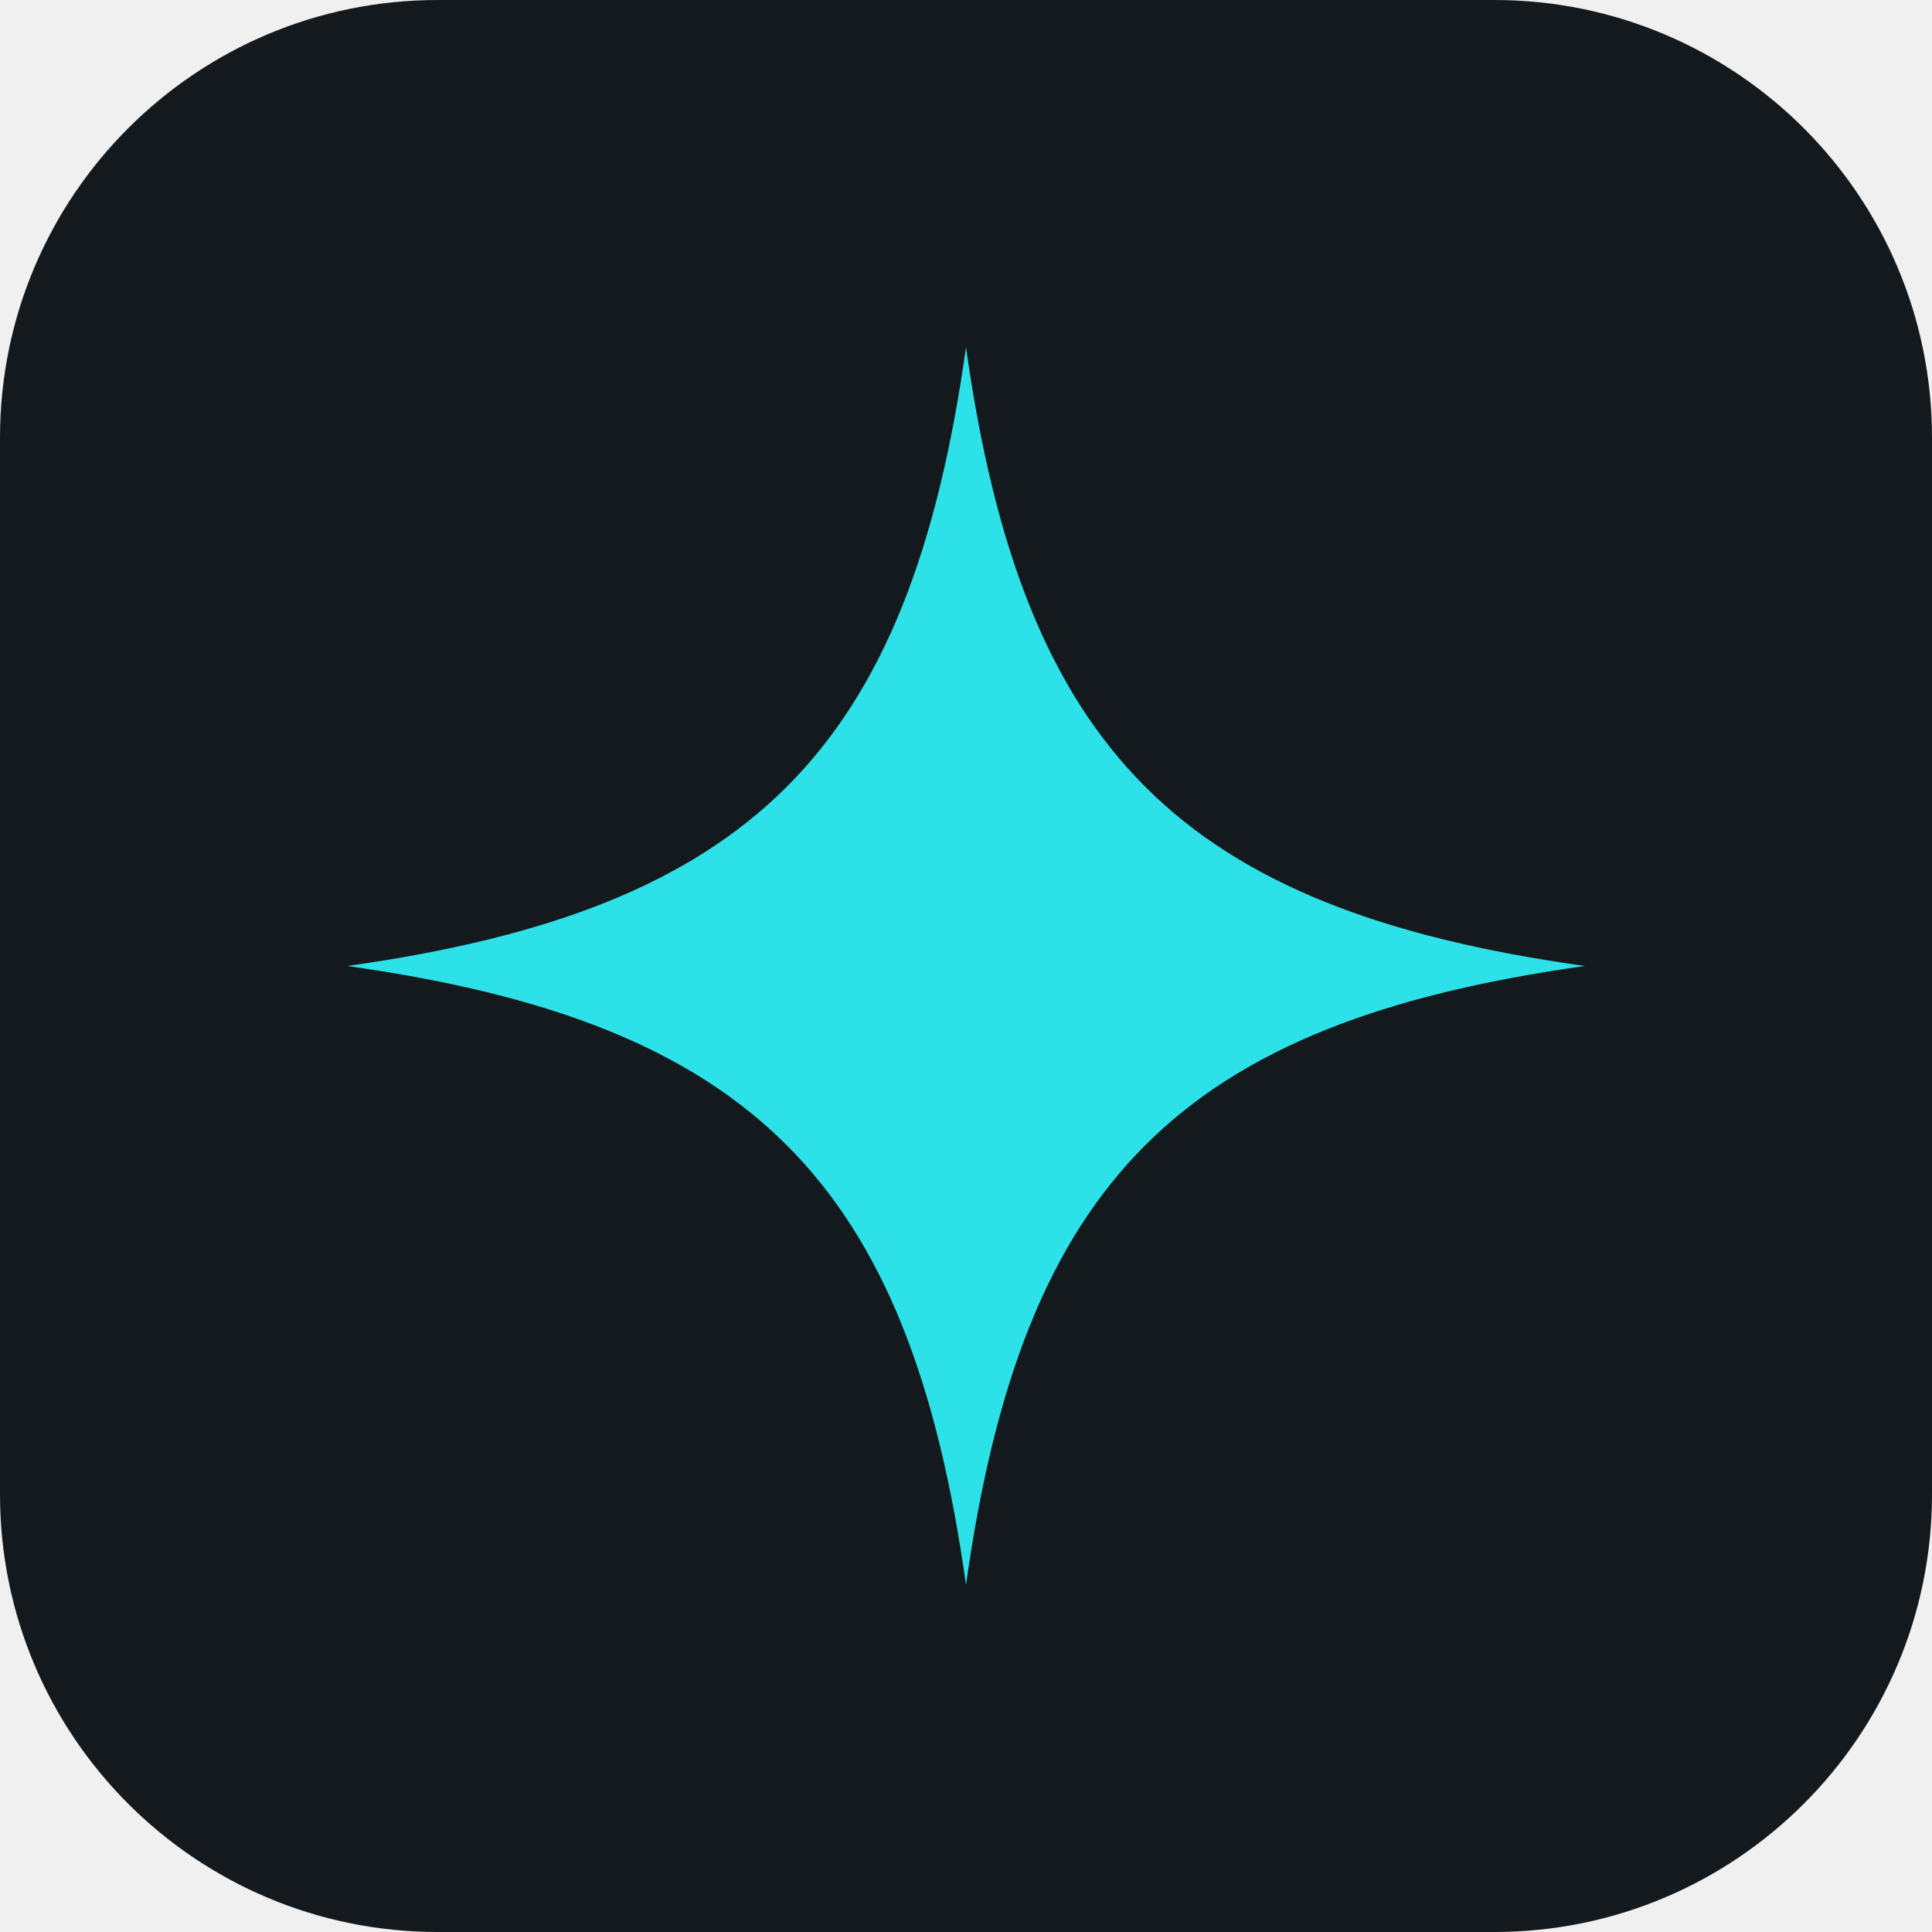
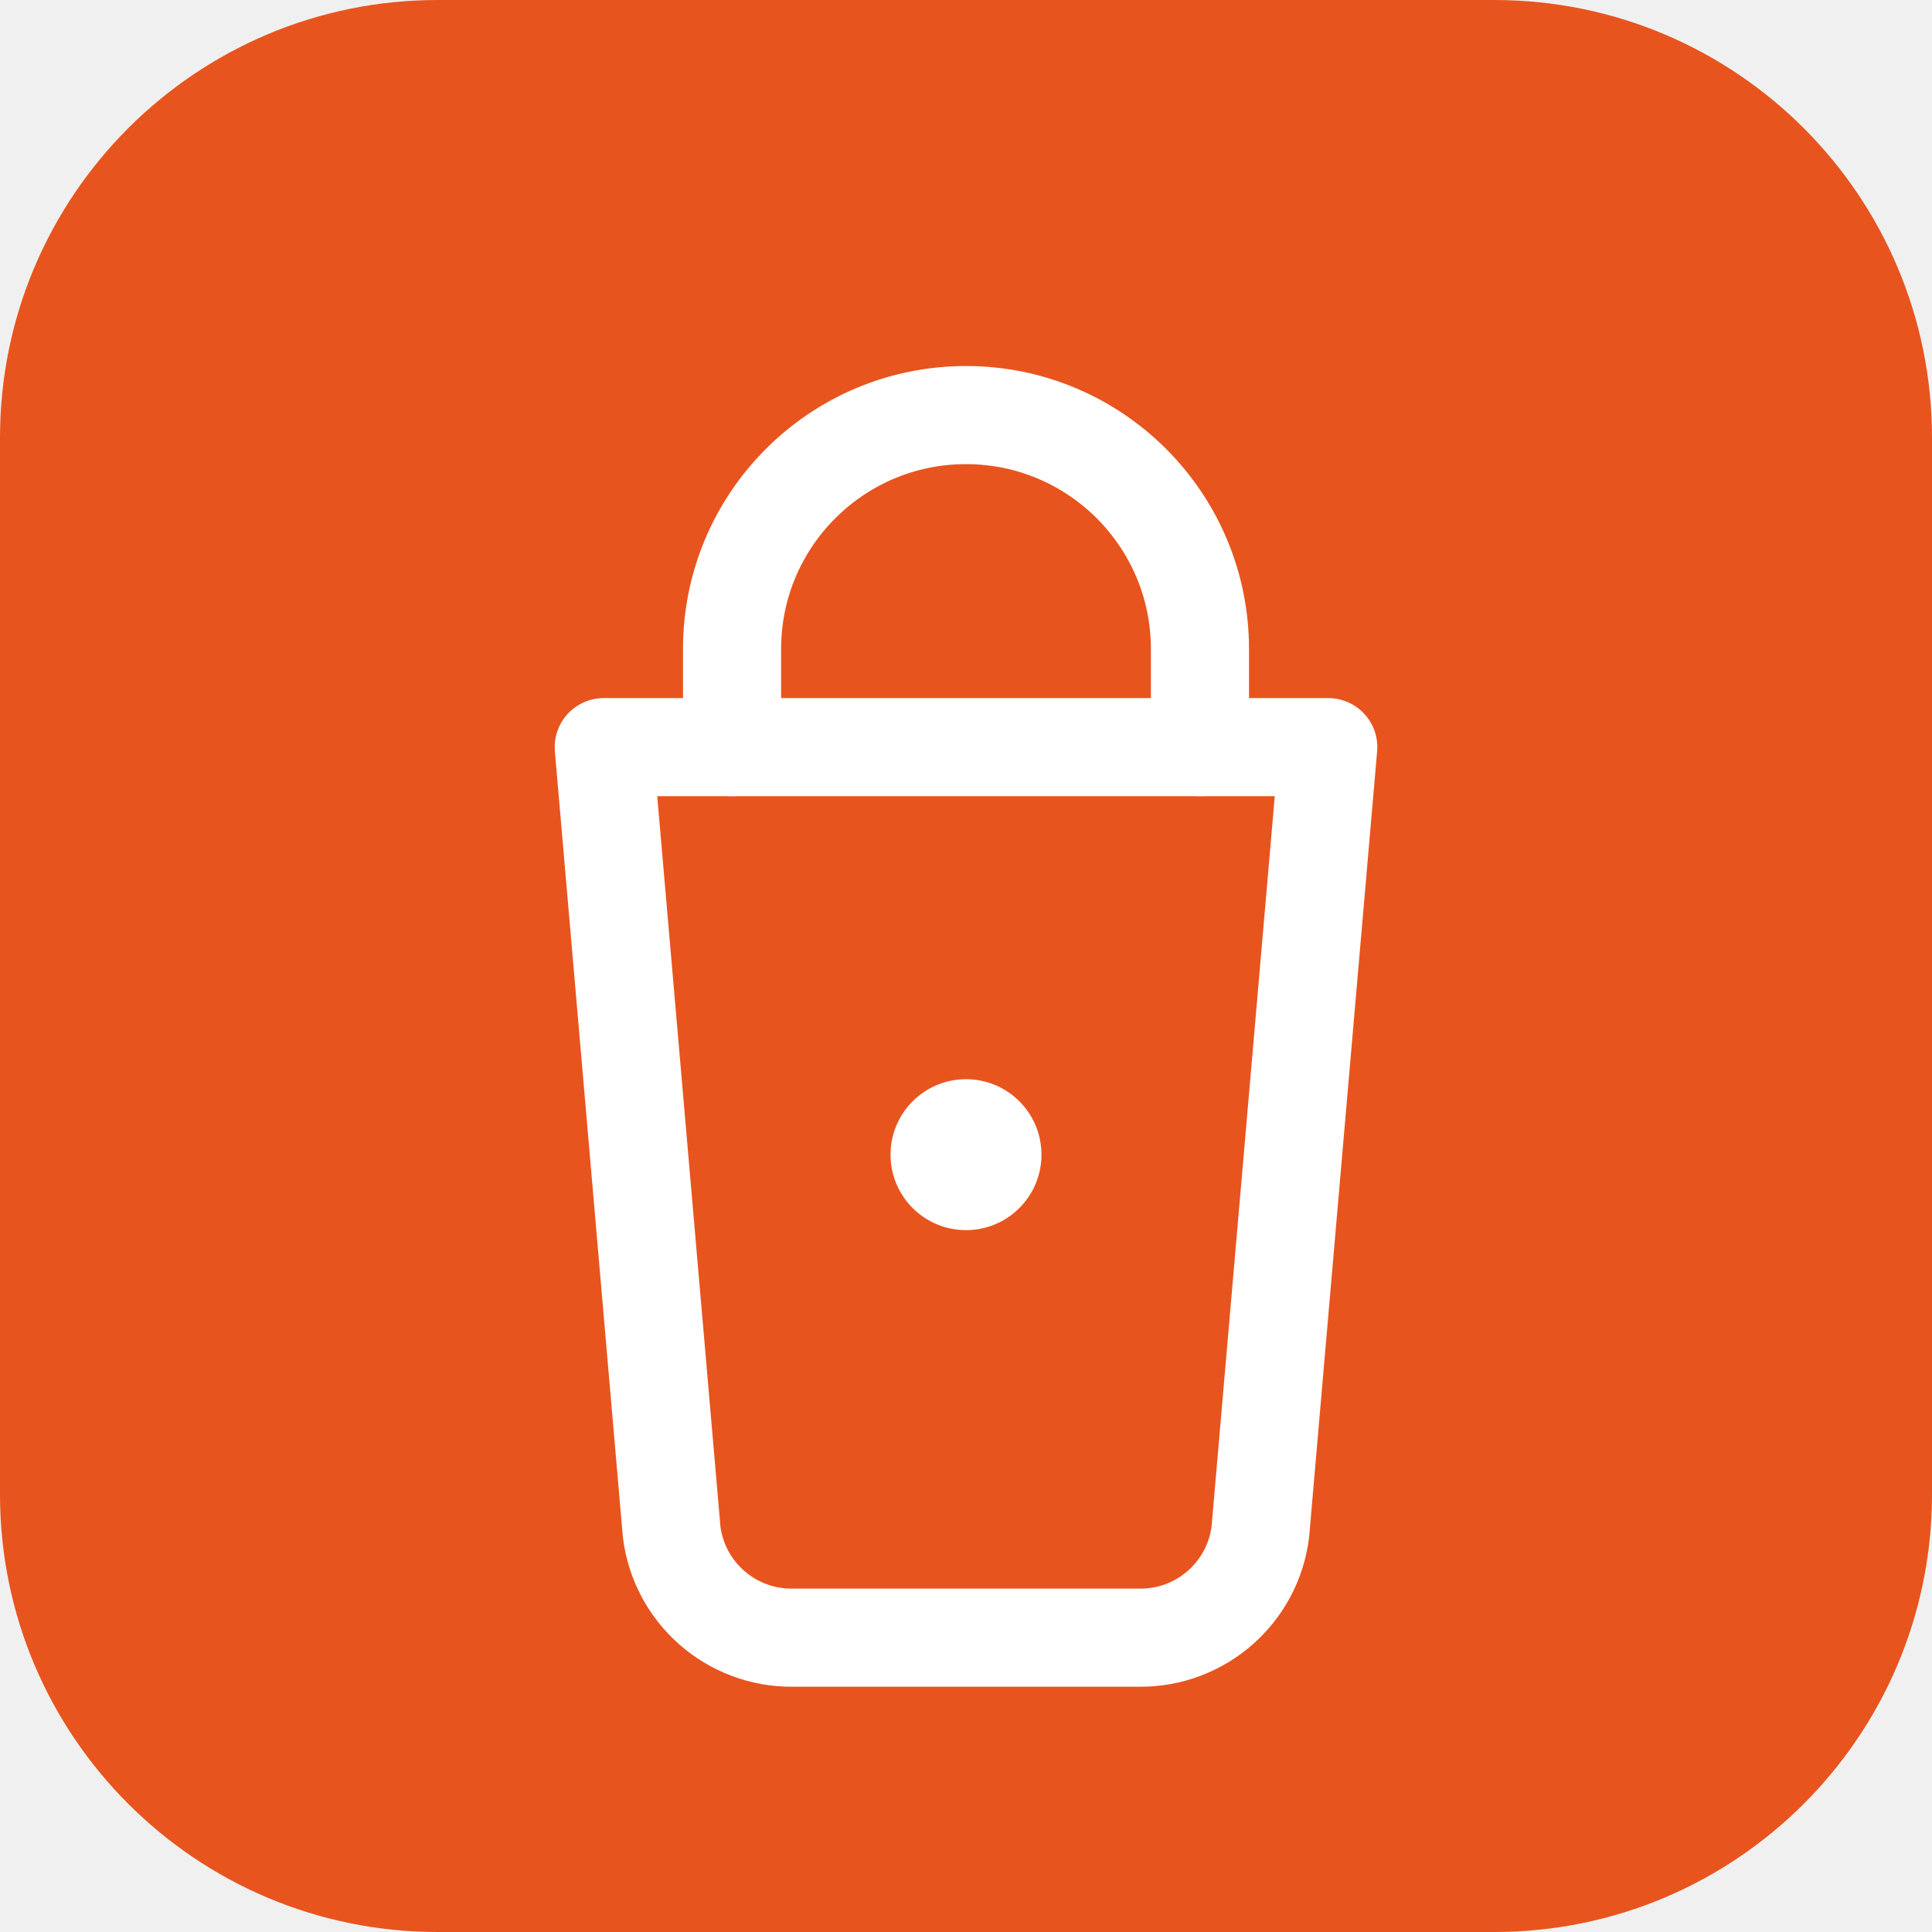
<svg xmlns="http://www.w3.org/2000/svg" viewBox="0 0 512 512">
-   <rect width="512" height="512" rx="116" fill="#13191c" />
-   <path d="M256 92C271 199 313 241 420 256C313 271 271 313 256 420C241 313 199 271 92 256C199 241 241 199 256 92Z" fill="#2ce2e8" />
+   <rect width="512" height="512" rx="116" fill="#e8541e" />
+   <g fill="none" stroke="#ffffff" stroke-width="26" stroke-linecap="round" stroke-linejoin="round">
+     <path d="M160 198h192l-18 208a32 32 0 0 1-32 28H210a32 32 0 0 1-32-28z" />
+     <path d="M194 198v-26a62 62 0 0 1 124 0v26" />
+   </g>
+   <circle cx="256" cy="306" r="20" fill="#ffffff" />
</svg>
